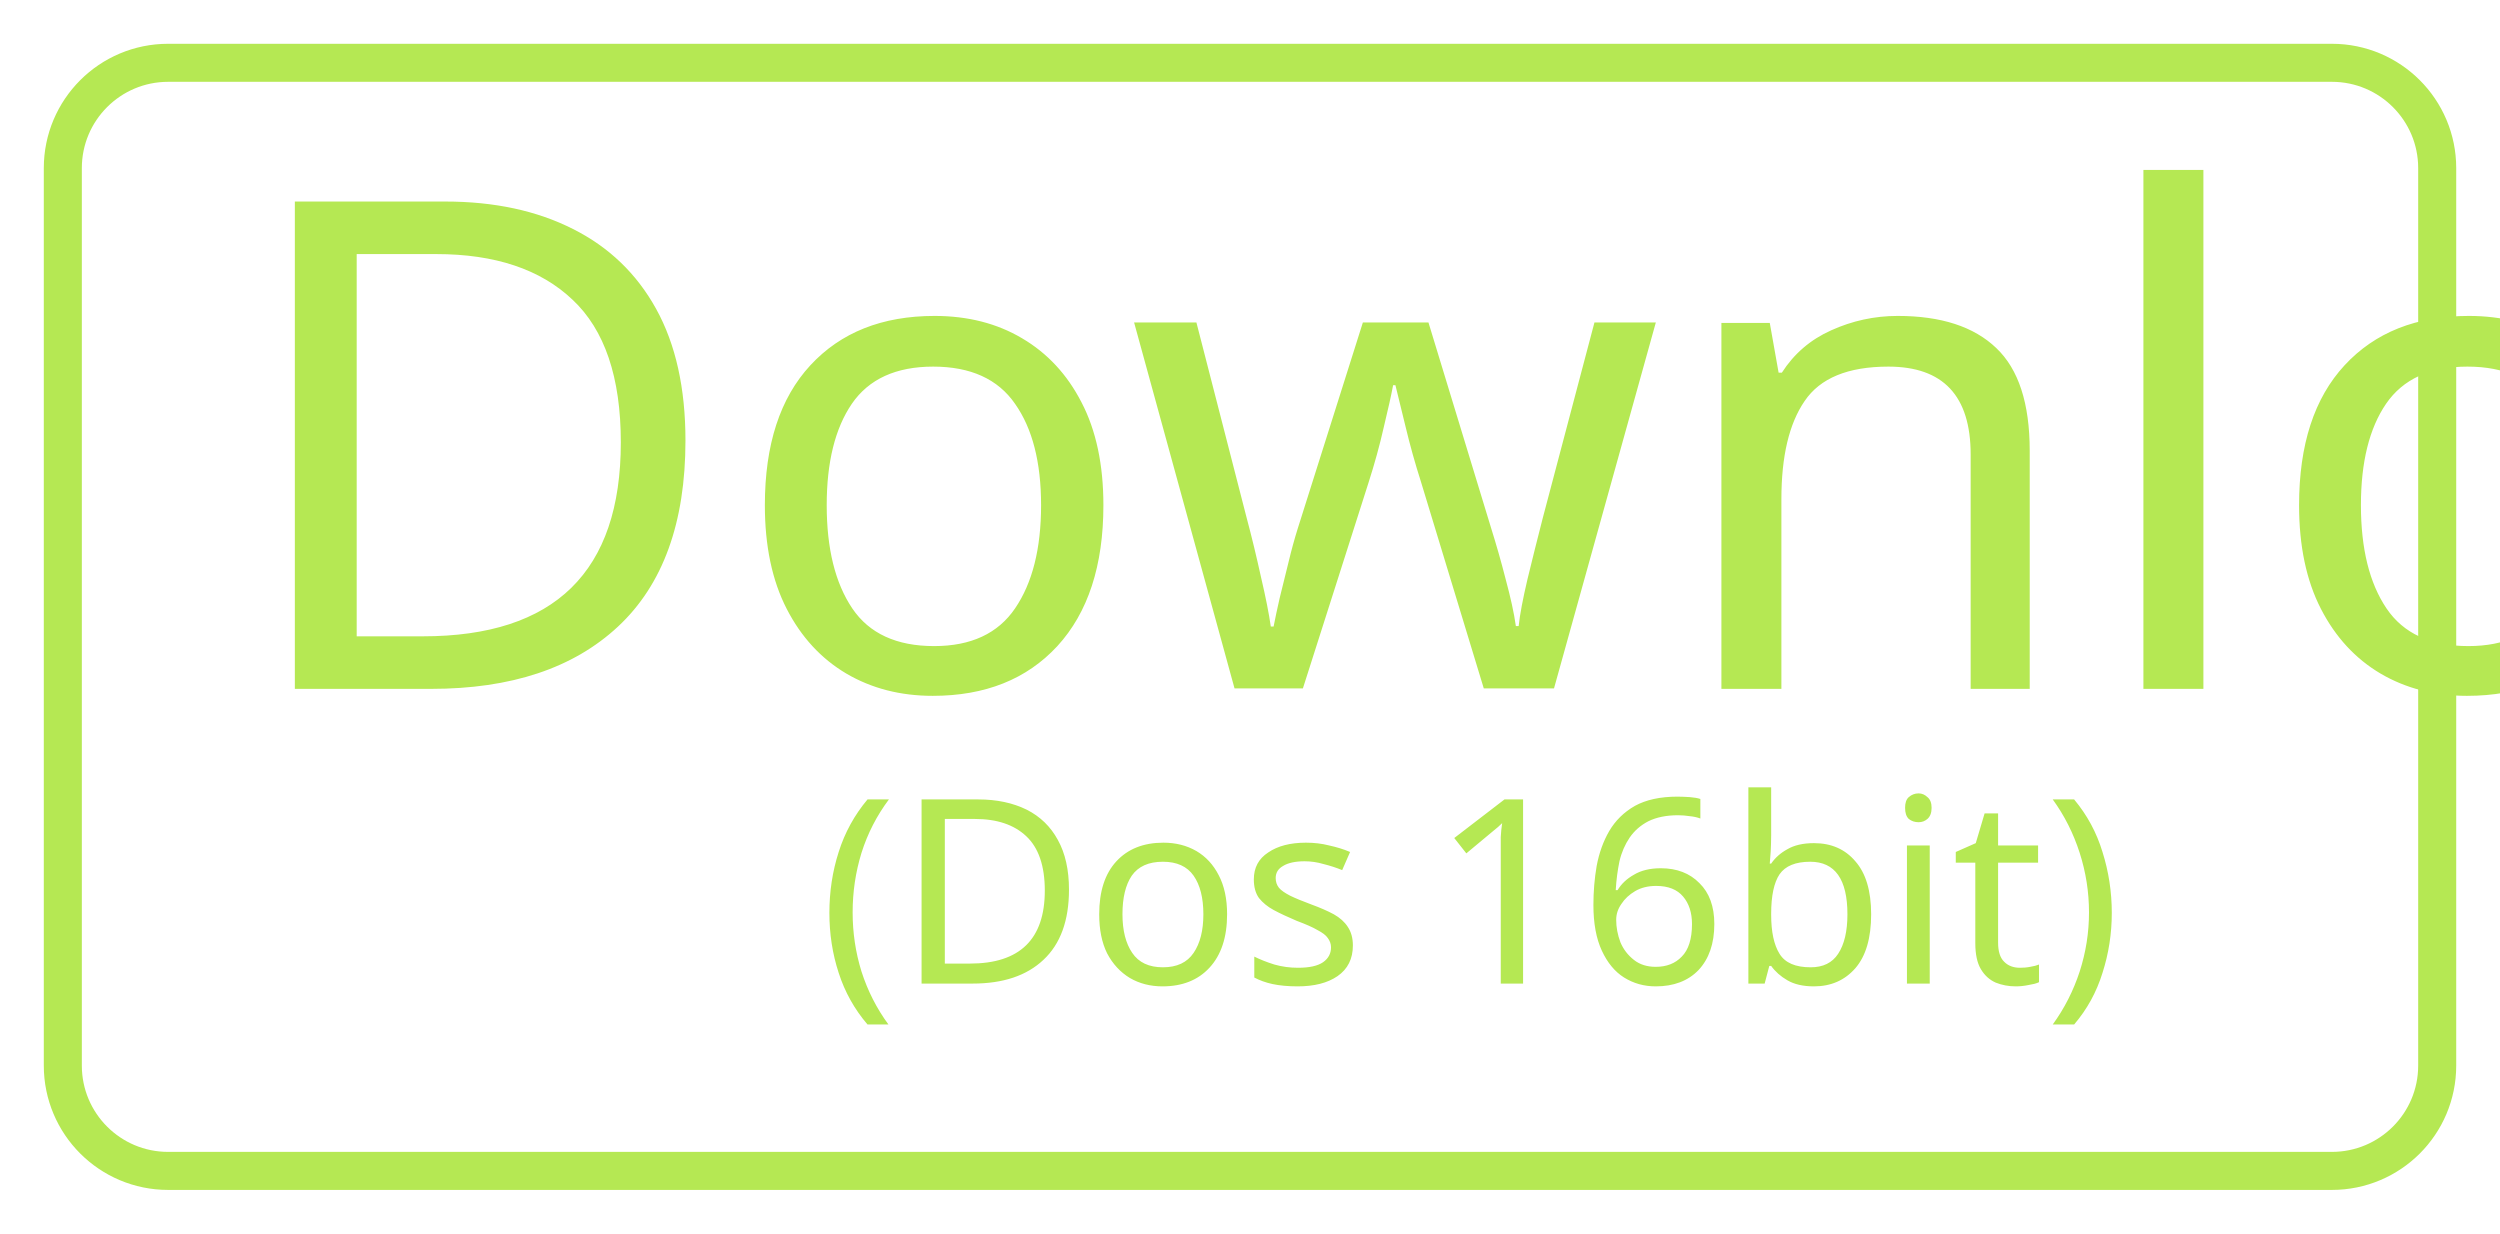
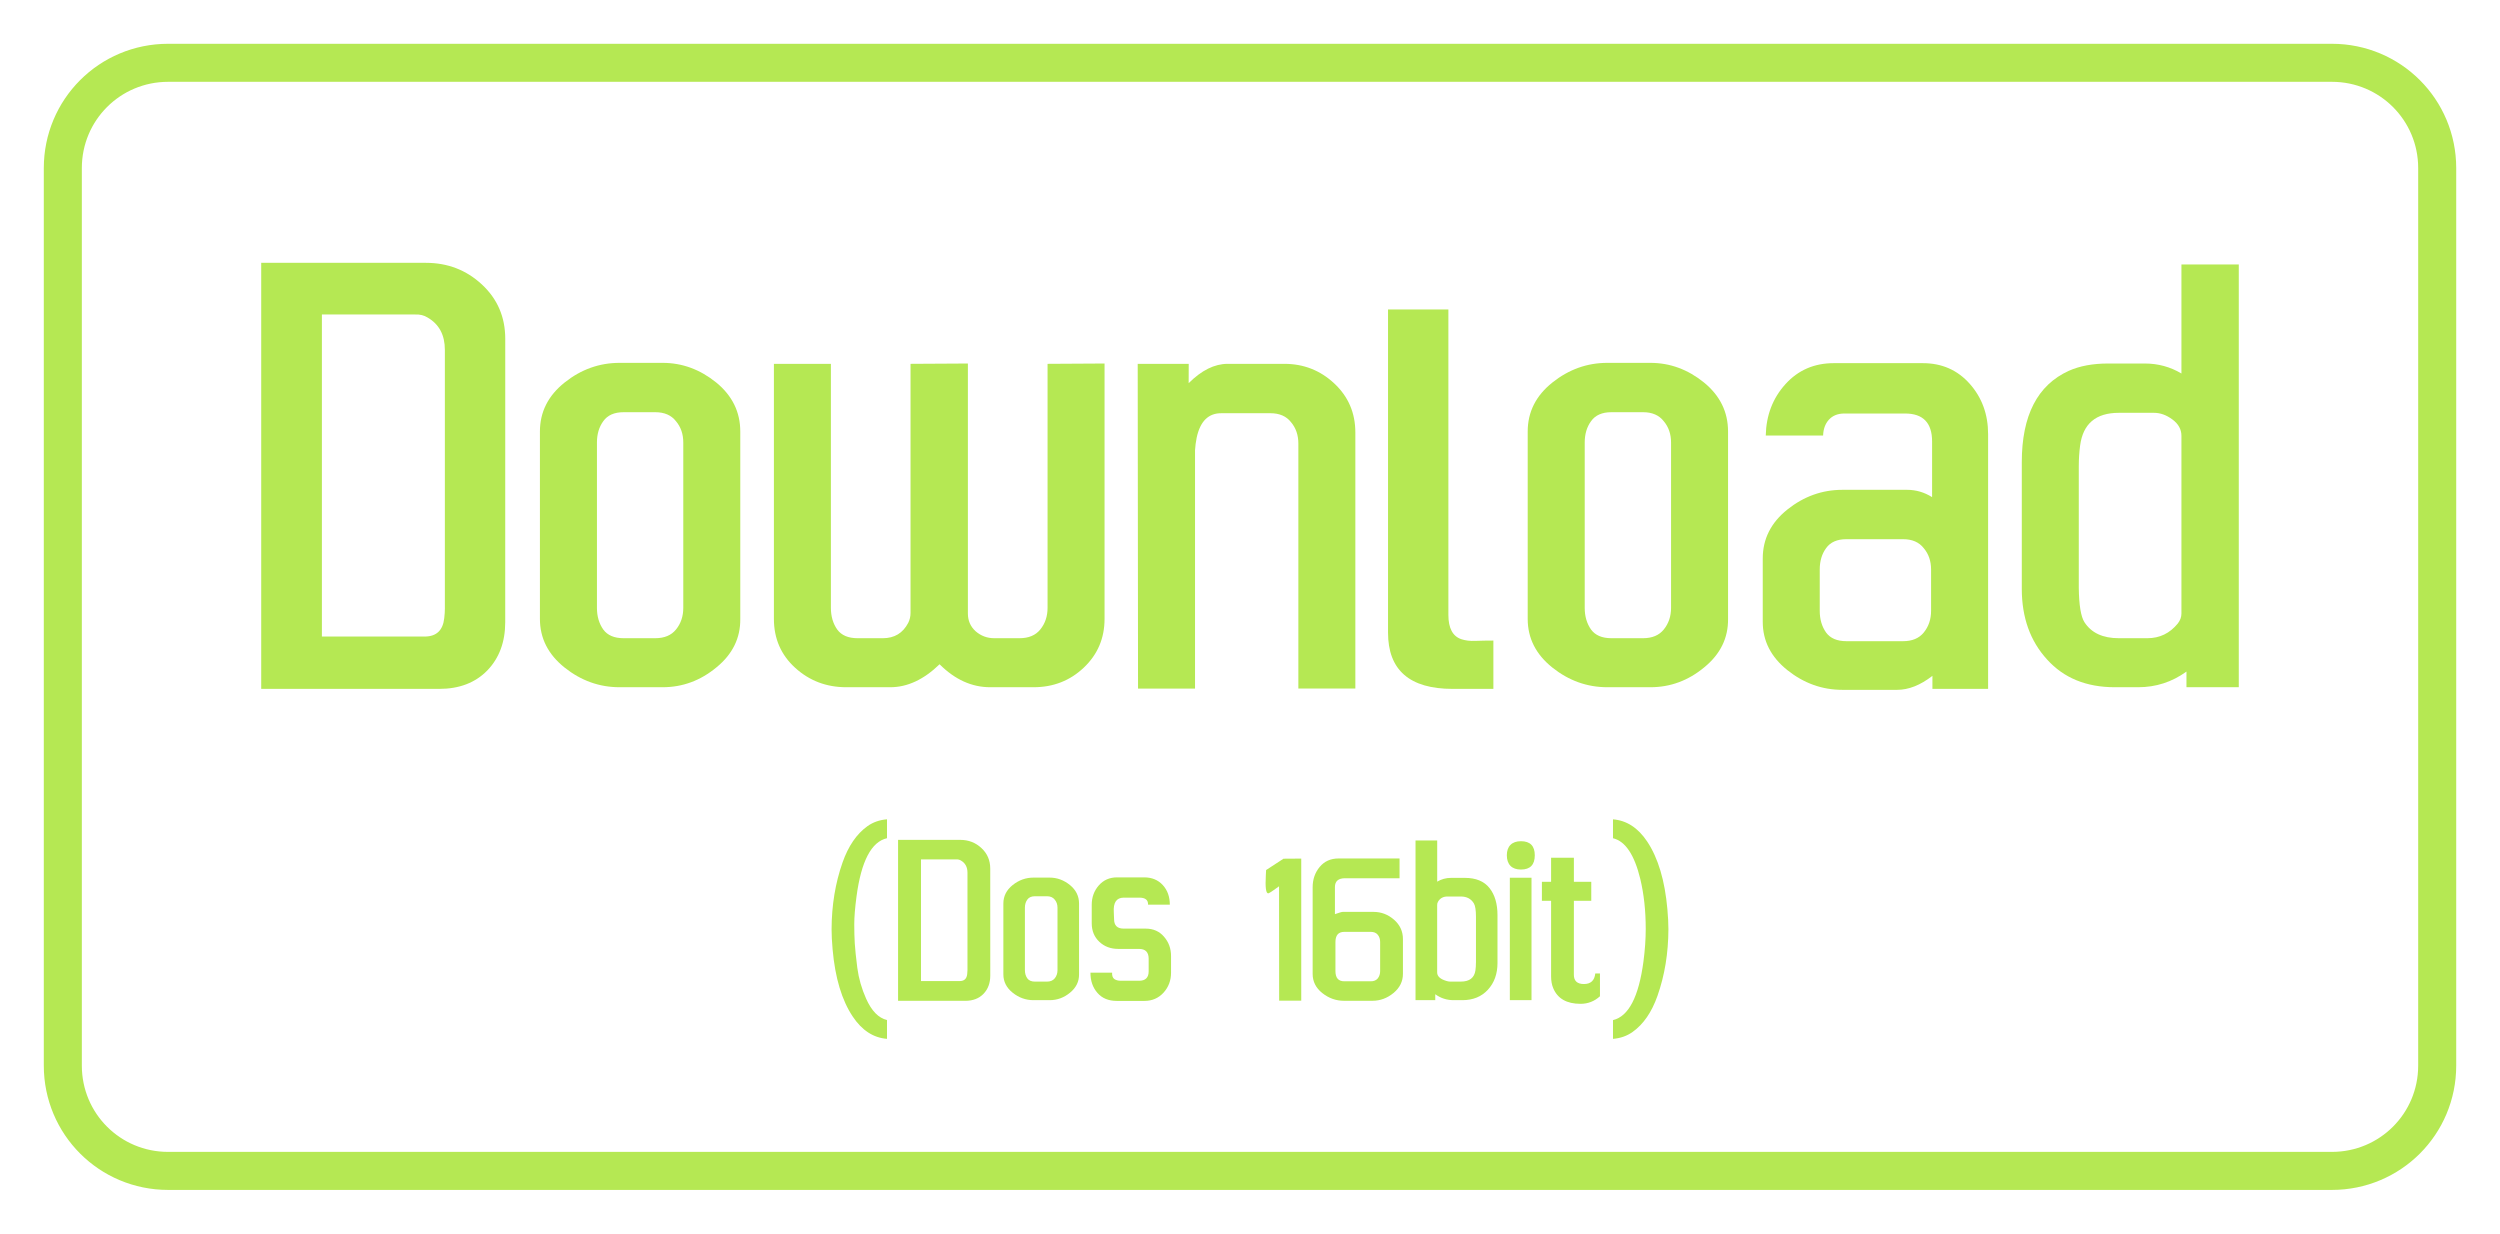
<svg xmlns="http://www.w3.org/2000/svg" width="84.002mm" height="41.453mm" viewBox="0 0 84.002 41.453" version="1.1" id="svg5">
  <defs id="defs2" />
  <g id="layer1" transform="translate(-1.542149,-1.966686)">
-     <rect style="fill:none;stroke:#b5e853;stroke-width:1.278;stroke-opacity:1;fill-opacity:1" id="rect846" width="79.781" height="37.233" x="3.653" y="4.077" ry="3.538" />
-     <text xml:space="preserve" style="font-style:normal;font-variant:normal;font-weight:normal;font-stretch:normal;font-size:22.941px;line-height:1.25;font-family:Uroob;-inkscape-font-specification:Uroob;letter-spacing:0px;word-spacing:0px;stroke-width:0.269;stroke-miterlimit:4;stroke-dasharray:none;stroke:none;stroke-opacity:1;fill:#b5e853;fill-opacity:1" x="9.232" y="25.114" id="text43662">
-       <tspan id="tspan43660" style="font-style:normal;font-variant:normal;font-weight:normal;font-stretch:normal;font-size:22.941px;font-family:Uroob;-inkscape-font-specification:Uroob;stroke-width:0.269;stroke-miterlimit:4;stroke-dasharray:none;stroke:none;stroke-opacity:1;fill:#b5e853;fill-opacity:1" x="9.232" y="25.114">Download</tspan>
-     </text>
-     <text xml:space="preserve" style="font-style:normal;font-variant:normal;font-weight:normal;font-stretch:normal;font-size:8.666px;line-height:1.25;font-family:Uroob;-inkscape-font-specification:Uroob;letter-spacing:0px;word-spacing:0px;stroke-width:0.542;fill:#b5e853;fill-opacity:1" x="29.065" y="35.016" id="text54548">
-       <tspan id="tspan54546" style="font-style:normal;font-variant:normal;font-weight:normal;font-stretch:normal;font-family:Uroob;-inkscape-font-specification:Uroob;stroke-width:0.542;fill:#b5e853;fill-opacity:1" x="29.065" y="35.016" dy="0 0.578 0 0 0 0 0 0 0 0 -0.578">(Dos 16bit)</tspan>
-     </text>
+     <path id="rect846" style="fill:none;stroke:#b5e853;stroke-width:1.278" d="M 7.191,4.077 H 79.896 c 1.96,0 3.538,1.578 3.538,3.538 V 37.772 c 0,1.96 -1.578,3.538 -3.538,3.538 H 7.191 c -1.96,0 -3.538,-1.578 -3.538,-3.538 V 7.615 c 0,-1.96 1.578,-3.538 3.538,-3.538 z" />
+     <g aria-label="Download" id="text43662" style="font-size:22.941px;line-height:1.25;font-family:Uroob;-inkscape-font-specification:Uroob;letter-spacing:0px;word-spacing:0px;fill:#b5e853;stroke-width:0.269">
+       <path d="m 18.518,22.874 q 0,0.997 -0.605,1.624 -0.605,0.616 -1.613,0.616 H 10.319 V 10.798 h 5.534 q 1.098,0 1.882,0.728 0.784,0.728 0.784,1.826 z m -2.028,-0.482 v -8.67 q 0,-0.751 -0.582,-1.087 -0.179,-0.112 -0.414,-0.101 h -3.136 v 10.821 h 3.473 q 0.571,-0.011 0.638,-0.616 0.022,-0.179 0.022,-0.347 z" id="path13883" />
+       <path d="m 26.416,22.762 q 0.011,0.963 -0.795,1.624 -0.807,0.672 -1.815,0.672 h -1.445 q -1.019,0 -1.848,-0.661 -0.829,-0.661 -0.829,-1.635 v -6.295 q 0,-0.986 0.829,-1.647 0.829,-0.661 1.848,-0.661 h 1.445 q 0.986,0 1.803,0.661 0.807,0.661 0.807,1.647 z m -1.915,-0.37 v -5.556 q 0,-0.426 -0.246,-0.717 -0.235,-0.302 -0.695,-0.302 h -1.064 q -0.47,0 -0.683,0.302 -0.213,0.291 -0.213,0.717 v 5.556 q 0,0.426 0.213,0.728 0.213,0.291 0.683,0.291 h 1.064 q 0.459,0 0.695,-0.291 0.246,-0.302 0.246,-0.728 z" id="path13885" />
+       <path d="m 33.114,24.285 q -0.795,0.773 -1.658,0.773 h -1.479 q -0.997,0 -1.714,-0.65 -0.717,-0.65 -0.717,-1.647 v -8.569 h 1.915 v 8.2 q 0,0.426 0.213,0.728 0.213,0.291 0.683,0.291 h 0.851 q 0.582,0 0.851,-0.515 0.078,-0.157 0.078,-0.336 v -8.368 l 1.927,-0.011 v 8.401 q 0,0.358 0.258,0.594 0.269,0.235 0.627,0.235 h 0.851 q 0.459,0 0.695,-0.291 0.246,-0.302 0.246,-0.728 v -8.2 l 1.915,-0.011 v 8.581 q 0,0.975 -0.695,1.635 -0.695,0.661 -1.691,0.661 h -1.456 q -0.93,0 -1.703,-0.773 z" id="path13887" />
+       <path d="m 41.482,14.842 q 0.65,-0.65 1.311,-0.65 h 1.904 q 0.975,0 1.68,0.661 0.706,0.661 0.706,1.647 v 8.603 h -1.915 v -8.233 q 0,-0.426 -0.246,-0.717 -0.235,-0.302 -0.695,-0.302 h -1.635 q -0.661,-0.011 -0.84,0.818 -0.045,0.224 -0.056,0.426 v 8.009 h -1.915 l -0.011,-10.91 h 1.714 z" id="path13889" />
+       <path d="m 50.354,25.114 q -2.173,0 -2.173,-1.893 V 12.366 h 2.028 v 10.261 q 0,0.672 0.437,0.818 0.202,0.067 0.47,0.056 0.28,-0.011 0.605,-0.011 v 1.624 z" id="path13891" />
+       <path d="m 59.606,22.762 q 0.011,0.963 -0.795,1.624 -0.807,0.672 -1.815,0.672 h -1.445 q -1.019,0 -1.848,-0.661 -0.829,-0.661 -0.829,-1.635 v -6.295 q 0,-0.986 0.829,-1.647 0.829,-0.661 1.848,-0.661 h 1.445 q 0.986,0 1.803,0.661 0.807,0.661 0.807,1.647 z m -1.915,-0.37 v -5.556 q 0,-0.426 -0.246,-0.717 -0.235,-0.302 -0.695,-0.302 h -1.064 q -0.47,0 -0.683,0.302 -0.213,0.291 -0.213,0.717 v 5.556 q 0,0.426 0.213,0.728 0.213,0.291 0.683,0.291 h 1.064 q 0.459,0 0.695,-0.291 0.246,-0.302 0.246,-0.728 z" id="path13893" />
+       <path d="m 66.462,16.802 q 0,-0.941 -0.907,-0.941 h -2.039 q -0.336,0 -0.526,0.213 -0.179,0.202 -0.19,0.526 h -1.927 q 0.022,-1.019 0.661,-1.725 0.638,-0.706 1.624,-0.706 h 2.991 q 0.963,0 1.579,0.695 0.616,0.695 0.616,1.691 v 8.558 h -1.871 v -0.437 q -0.605,0.47 -1.187,0.47 h -1.837 q -1.019,0 -1.848,-0.661 -0.829,-0.661 -0.829,-1.624 v -2.128 q 0,-0.986 0.829,-1.647 0.829,-0.661 1.848,-0.661 h 2.173 q 0.448,0 0.84,0.246 z m -0.034,5.69 v -1.389 q 0,-0.426 -0.246,-0.717 -0.235,-0.302 -0.695,-0.302 h -1.904 q -0.47,0 -0.683,0.302 -0.213,0.291 -0.213,0.717 v 1.389 q 0,0.426 0.213,0.728 0.213,0.291 0.683,0.291 h 1.904 q 0.459,0 0.695,-0.291 0.246,-0.302 0.246,-0.728 z" id="path13895" />
+       <path d="m 73.608,14.181 q 0.672,0 1.232,0.336 v -3.663 h 1.927 V 25.058 H 75.009 v -0.526 q -0.728,0.526 -1.624,0.526 h -0.784 q -1.434,0 -2.274,-0.93 -0.851,-0.93 -0.851,-2.375 v -4.257 q 0,-2.352 1.579,-3.069 0.549,-0.246 1.322,-0.246 z m 1.232,8.401 v -5.971 q 0,-0.325 -0.302,-0.549 -0.302,-0.224 -0.616,-0.224 h -1.187 q -1.154,0 -1.299,1.098 -0.045,0.336 -0.045,0.706 v 4.077 q 0.011,0.874 0.19,1.154 0.347,0.538 1.154,0.538 h 0.963 q 0.616,0 1.019,-0.493 0.123,-0.157 0.123,-0.336 z" id="path13897" />
+     </g>
+     <g aria-label="(Dos 16bit)" id="text54548" style="font-size:8.666px;line-height:1.25;font-family:Uroob;-inkscape-font-specification:Uroob;letter-spacing:0px;word-spacing:0px;fill:#b5e853;stroke-width:0.542">
+       <path d="m 31.346,36.873 q -0.69,-0.055 -1.151,-0.749 -0.55,-0.821 -0.677,-2.26 -0.034,-0.381 -0.034,-0.673 0.004,-1.206 0.368,-2.243 0.292,-0.829 0.834,-1.219 0.284,-0.203 0.66,-0.233 v 0.635 q -0.787,0.178 -1.024,1.955 -0.076,0.575 -0.076,0.935 0,0.355 0.017,0.643 0.017,0.284 0.085,0.821 0.072,0.537 0.296,1.037 0.275,0.618 0.702,0.719 z" id="path13900" />
+       <path d="m 34.816,34.748 q 0,0.377 -0.229,0.614 -0.229,0.233 -0.609,0.233 h -2.26 v -5.408 h 2.09 q 0.415,0 0.711,0.275 0.296,0.275 0.296,0.69 z m -0.766,-0.182 v -3.275 q 0,-0.284 -0.22,-0.41 -0.068,-0.042 -0.157,-0.038 h -1.185 v 4.088 h 1.312 q 0.216,-0.004 0.241,-0.233 0.009,-0.068 0.009,-0.131 z" id="path13902" />
+       <path d="m 37.799,34.705 q 0.004,0.364 -0.3,0.614 -0.305,0.254 -0.686,0.254 h -0.546 q -0.385,0 -0.698,-0.25 Q 35.256,35.073 35.256,34.705 v -2.378 q 0,-0.372 0.313,-0.622 0.313,-0.25 0.698,-0.25 h 0.546 q 0.372,0 0.681,0.25 0.305,0.25 0.305,0.622 z m -0.724,-0.14 v -2.099 q 0,-0.161 -0.093,-0.271 -0.089,-0.114 -0.262,-0.114 H 36.318 q -0.178,0 -0.258,0.114 -0.08,0.11 -0.08,0.271 v 2.099 q 0,0.161 0.08,0.275 0.08,0.11 0.258,0.11 h 0.402 q 0.173,0 0.262,-0.11 0.093,-0.114 0.093,-0.275 z" id="path13904" />
+       <path d="m 40.118,32.365 q 0.009,-0.237 -0.292,-0.237 h -0.529 q -0.364,0.004 -0.33,0.495 0.009,0.127 0.009,0.229 0,0.317 0.322,0.317 h 0.741 q 0.381,0 0.614,0.271 0.237,0.271 0.237,0.647 v 0.567 q 0,0.389 -0.254,0.669 -0.254,0.275 -0.639,0.275 h -0.931 q -0.415,0 -0.647,-0.267 -0.237,-0.267 -0.237,-0.681 h 0.728 q -0.009,0.148 0.072,0.212 0.085,0.059 0.22,0.059 h 0.614 q 0.322,0 0.322,-0.317 v -0.423 q 0,-0.33 -0.322,-0.33 h -0.698 q -0.385,0 -0.639,-0.241 -0.254,-0.241 -0.254,-0.622 v -0.618 q 0,-0.381 0.237,-0.652 0.237,-0.271 0.614,-0.271 h 0.91 q 0.389,0 0.626,0.258 0.237,0.258 0.237,0.66 z" id="path13906" />
+       <path d="m 44.155,31.984 q -0.114,0.004 -0.08,-0.605 0.009,-0.127 0.009,-0.178 l 0.584,-0.381 0.597,-0.004 v 4.773 H 44.523 l -0.004,-3.842 q -0.021,0.013 -0.178,0.127 -0.157,0.11 -0.186,0.11 z" id="path13908" />
+       <path d="m 46.397,32.683 q 0.212,-0.076 0.262,-0.076 h 1.037 q 0.385,0 0.686,0.262 0.3,0.262 0.3,0.652 v 1.168 q 0,0.381 -0.317,0.643 -0.317,0.262 -0.711,0.262 h -0.952 q -0.402,0 -0.728,-0.258 -0.326,-0.258 -0.326,-0.647 v -2.907 q 0,-0.402 0.237,-0.686 0.237,-0.284 0.631,-0.284 h 2.052 v 0.664 h -1.828 q -0.343,0 -0.343,0.296 z m 0.017,1.913 q 0,0.343 0.296,0.343 h 0.893 q 0.152,0 0.233,-0.097 0.08,-0.102 0.08,-0.245 v -0.977 q 0,-0.148 -0.08,-0.245 -0.08,-0.097 -0.233,-0.097 h -0.893 q -0.296,0 -0.296,0.343 z" id="path13910" />
+       <path d="m 49.833,31.591 q 0.212,-0.127 0.465,-0.127 h 0.465 q 0.554,0 0.825,0.339 0.271,0.339 0.271,0.914 v 1.608 q 0,0.546 -0.322,0.897 -0.322,0.351 -0.859,0.351 h -0.296 q -0.339,0 -0.614,-0.199 v 0.199 H 49.105 V 30.207 h 0.728 z m 1.303,2.721 v -1.54 q 0,-0.334 -0.072,-0.453 -0.14,-0.229 -0.436,-0.229 h -0.449 q -0.216,0 -0.317,0.173 -0.034,0.055 -0.03,0.118 v 2.255 q -0.004,0.195 0.3,0.288 0.076,0.025 0.131,0.025 h 0.364 q 0.436,0 0.491,-0.377 0.017,-0.118 0.017,-0.262 z" id="path13912" />
+       <path d="m 52.647,30.232 q 0.465,0 0.465,0.474 0,0.478 -0.465,0.478 -0.229,0 -0.351,-0.123 -0.123,-0.127 -0.123,-0.355 0,-0.229 0.123,-0.351 0.123,-0.123 0.351,-0.123 z m 0.355,5.34 h -0.728 v -4.113 h 0.728 z" id="path13914" />
+       <path d="m 54.425,34.718 q 0,0.313 0.339,0.313 0.343,0 0.381,-0.355 h 0.157 v 0.766 q -0.279,0.254 -0.652,0.254 -0.698,0 -0.918,-0.525 -0.072,-0.169 -0.072,-0.402 v -2.535 h -0.309 v -0.639 h 0.309 v -0.808 h 0.766 v 0.808 h 0.584 v 0.639 h -0.584 z" id="path13916" />
+       <path d="m 57.602,33.192 q -0.004,1.206 -0.368,2.238 -0.292,0.825 -0.834,1.21 -0.284,0.203 -0.66,0.233 V 36.243 q 0.787,-0.186 1.024,-1.972 0.076,-0.58 0.076,-1.092 0,-0.914 -0.182,-1.676 -0.296,-1.223 -0.918,-1.371 v -0.635 q 0.69,0.055 1.151,0.749 0.55,0.829 0.677,2.272 0.034,0.381 0.034,0.673 z" id="path13918" />
+     </g>
  </g>
</svg>
